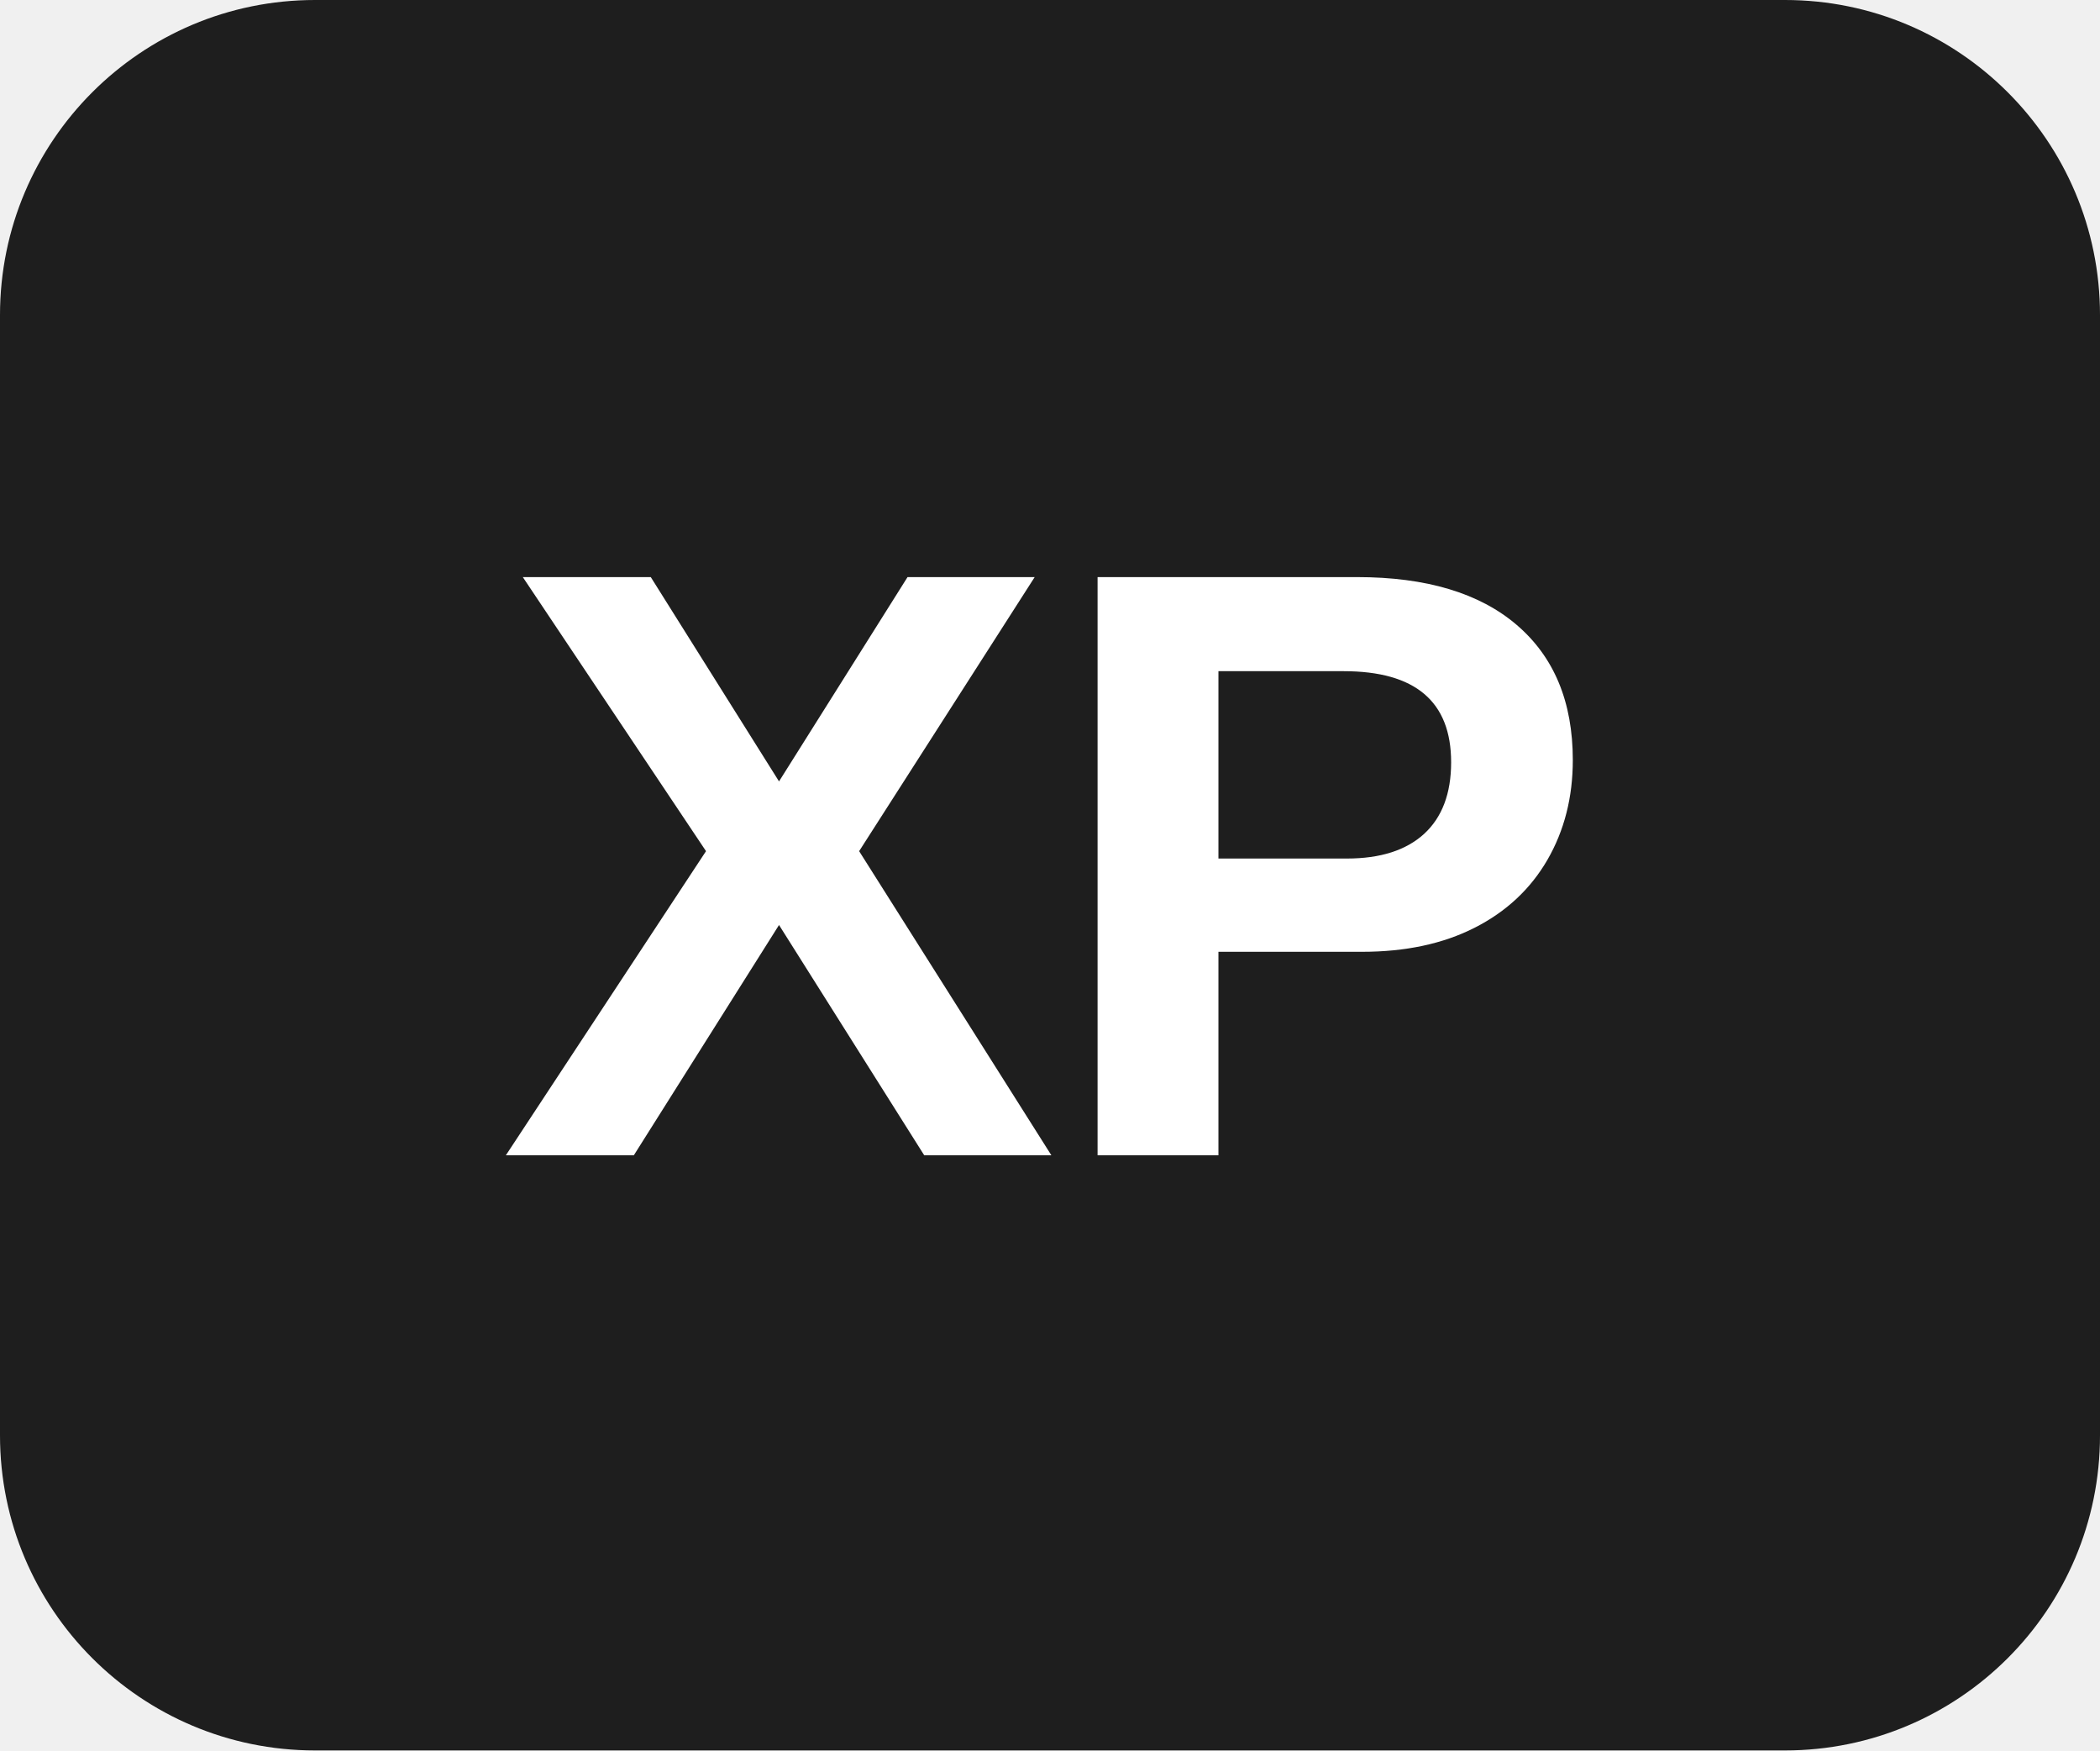
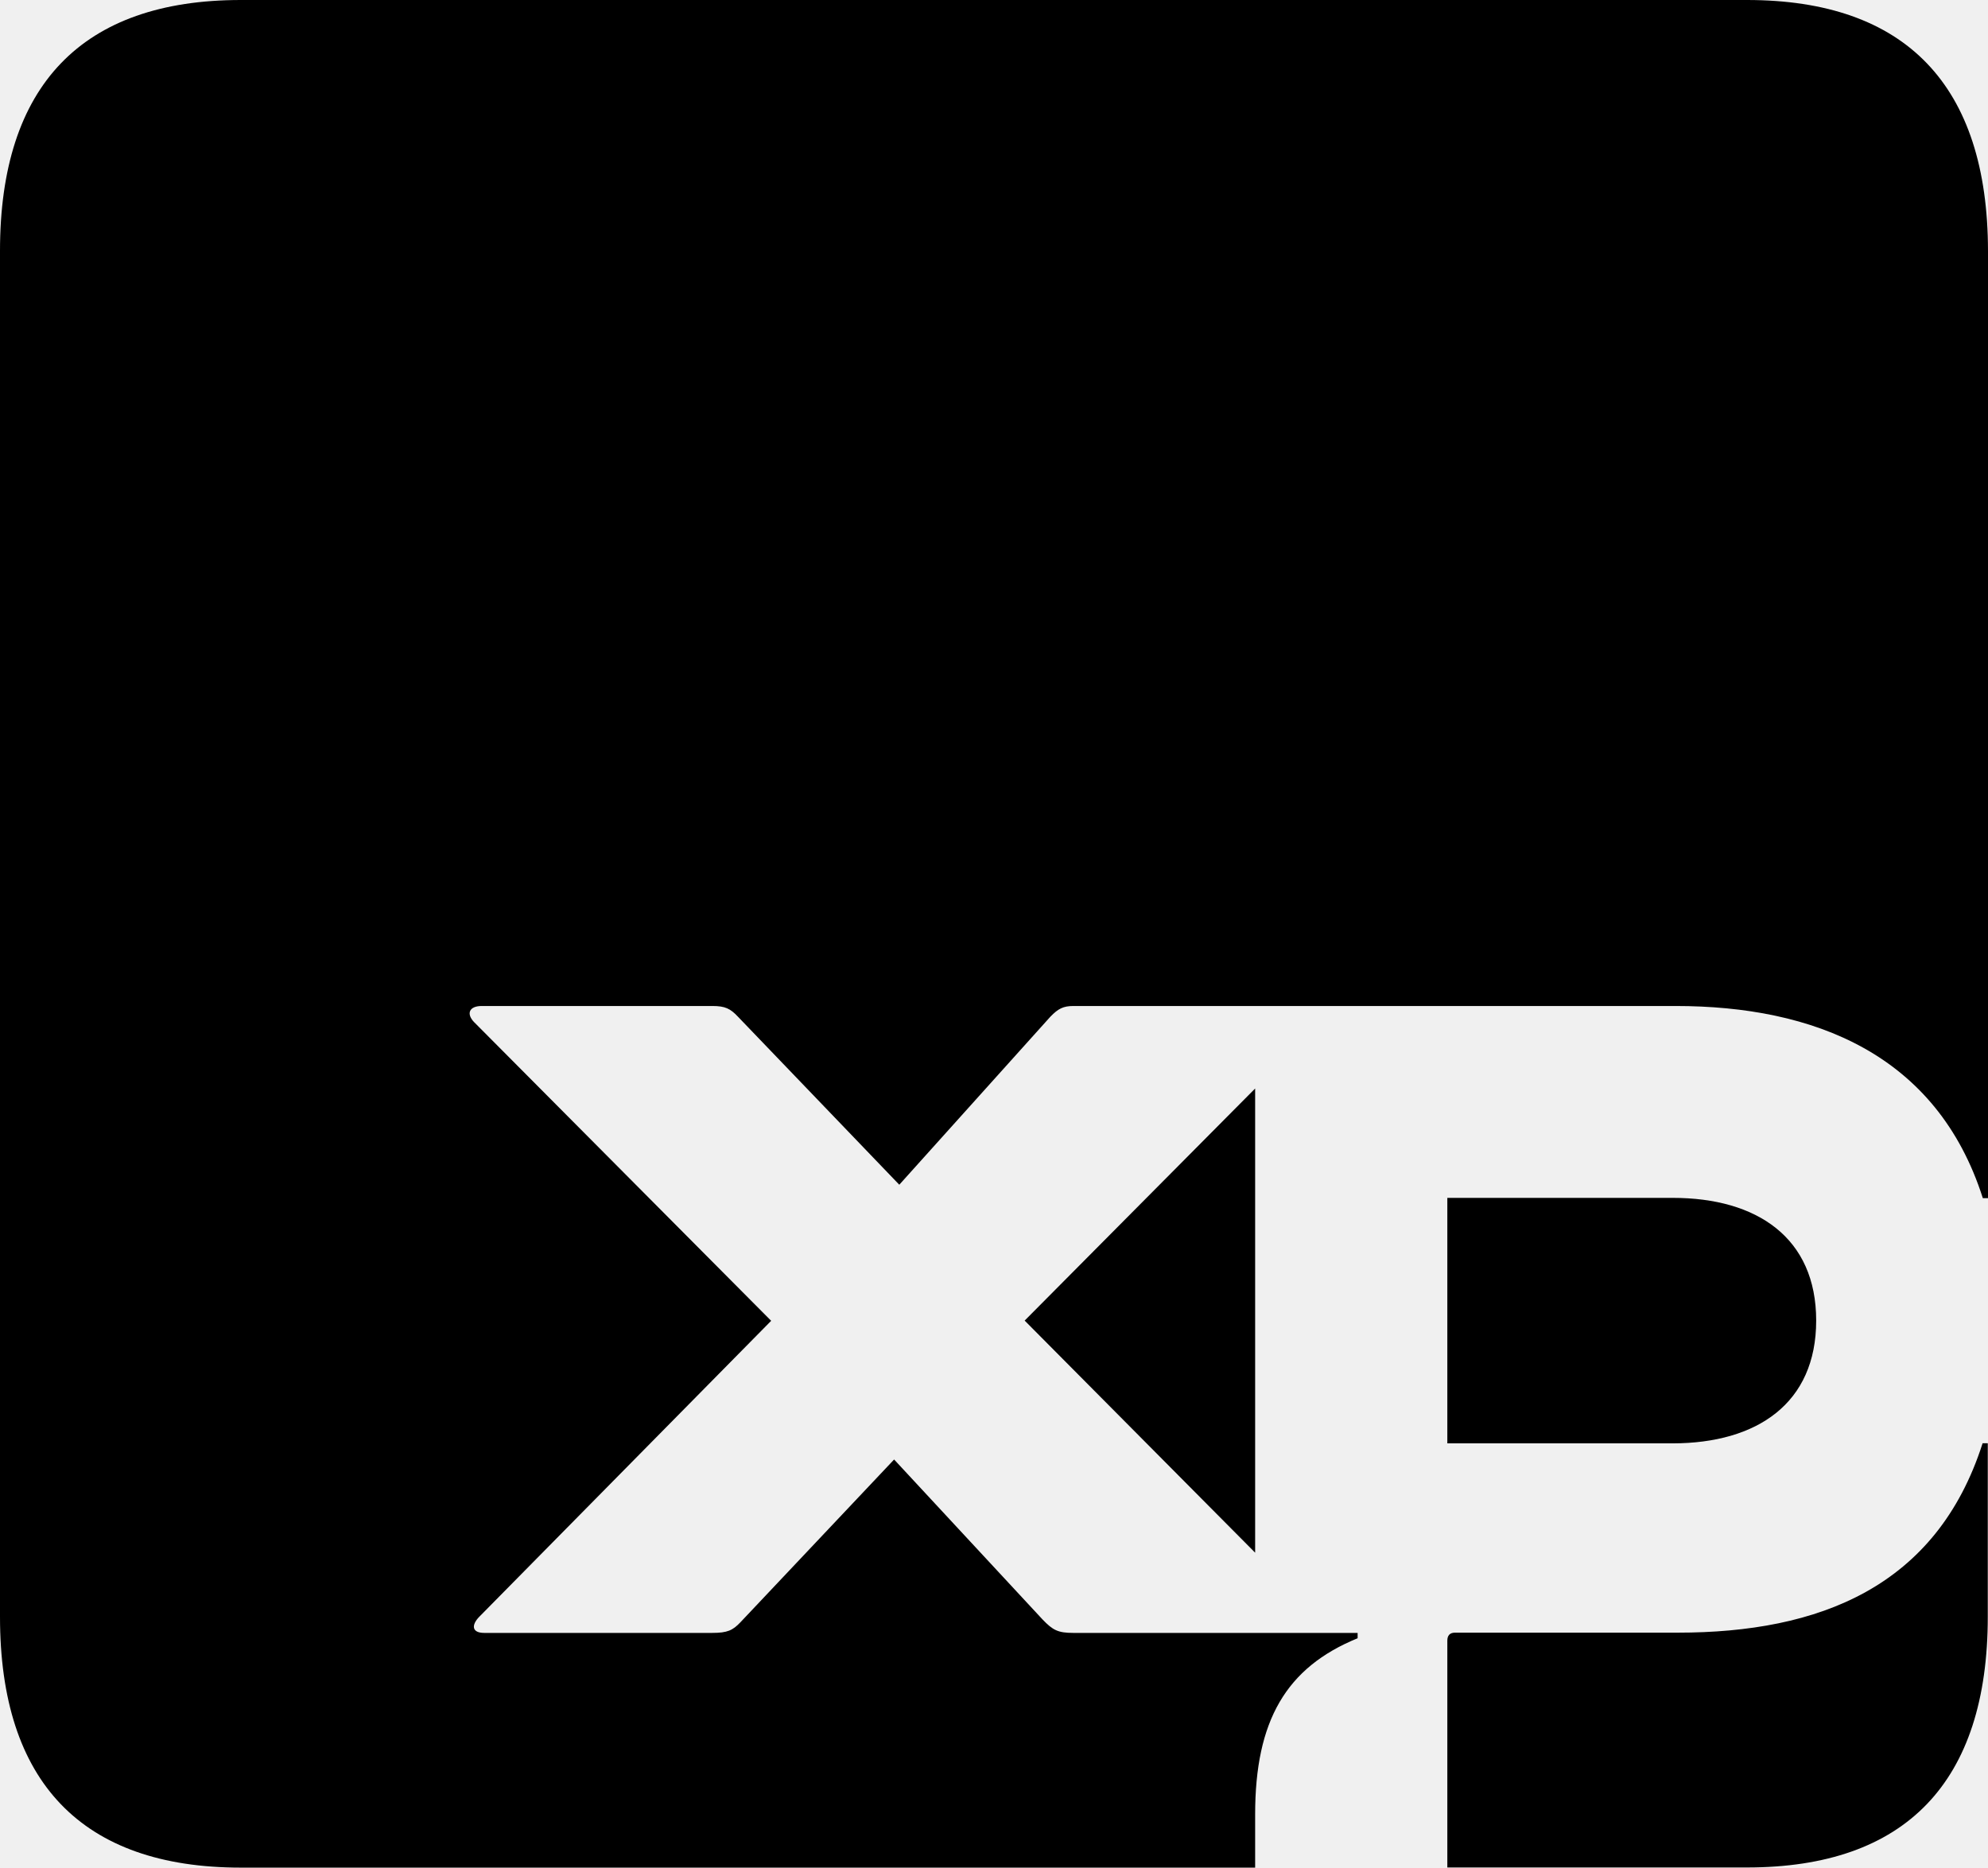
- <svg xmlns="http://www.w3.org/2000/svg" width="120" height="100" viewBox="0 0 120 100">
-   <rect width="120" height="100" rx="18" ry="18" fill="#1e1e1e" />
-   <text x="60" y="66" text-anchor="middle" font-family="'Helvetica Neue', Arial, sans-serif" font-weight="bold" font-size="48" letter-spacing="-1" fill="#fff">XP</text>
+ <svg xmlns="http://www.w3.org/2000/svg" fill="none" viewBox="0 0 280 263">
+   <path d="M176.781 218.678v-65.373l-32.463 32.686zm79.019-32.691c0-11.652-8.31-17.279-20.201-17.279h-31.75v34.574h31.75c11.891-.016 20.201-5.642 20.201-17.295zM246.048 0H33.921C11.565 0 0 12.02 0 35.325v192.383c0 23.289 11.55 35.326 33.92 35.326h142.861v-7.513c0-13.155 4.341-20.667 14.433-24.791v-.752H151.17c-2.155 0-2.884-.383-4.325-1.885l-20.914-22.538-21.642 22.921c-1.085 1.136-1.814 1.502-3.984 1.502H68.213c-1.813 0-1.813-1.135-.728-2.253l41.129-41.703-41.858-42.086c-1.085-1.135-.713-2.252 1.1-2.252h32.479c1.799 0 2.528.367 3.597 1.502l22.728 23.671 21.285-23.671c1.101-1.135 1.814-1.502 3.256-1.502h84.786c19.472 0 36.804 6.76 43.284 27.06H280V35.358C279.969 12.019 268.419 0 246.048 0zm-9.736 229.942h-31.378c-.728 0-1.085.385-1.085 1.135v31.936h42.199c22.356 0 33.921-12.019 33.921-35.325v-24.423h-.729c-6.495 20.299-23.084 26.677-42.928 26.677z" fill="#000" />
</svg>
